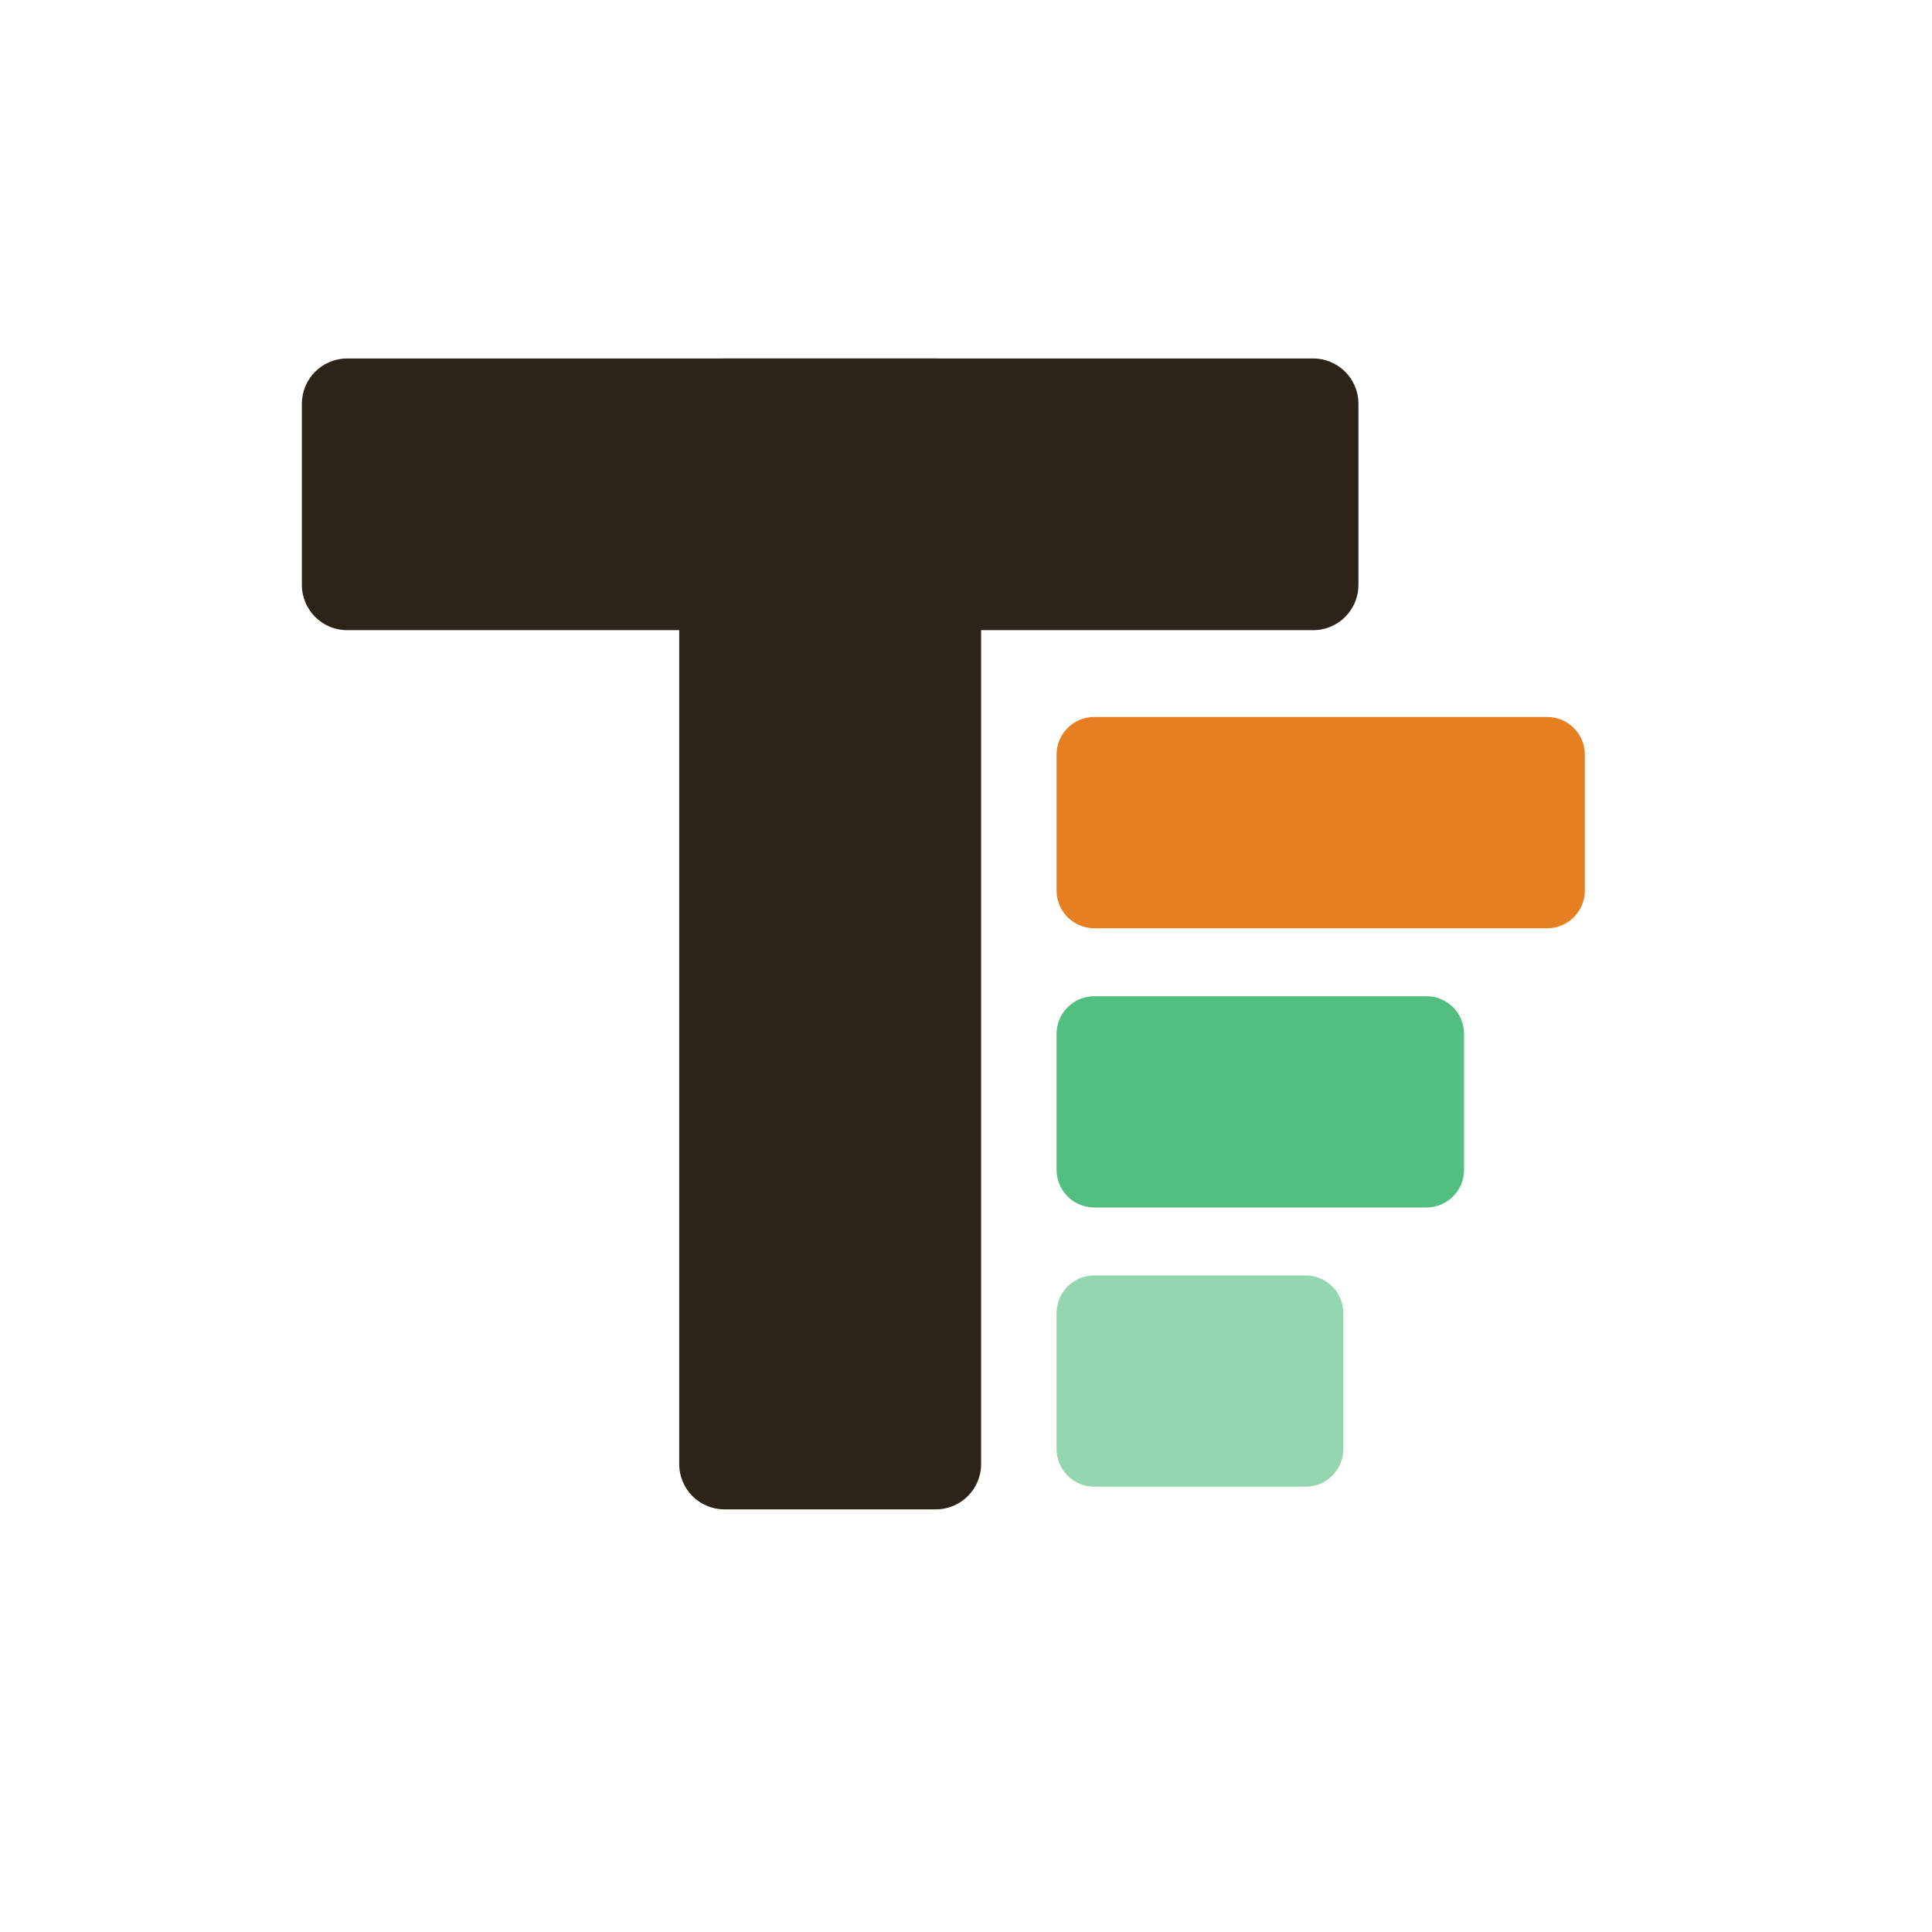
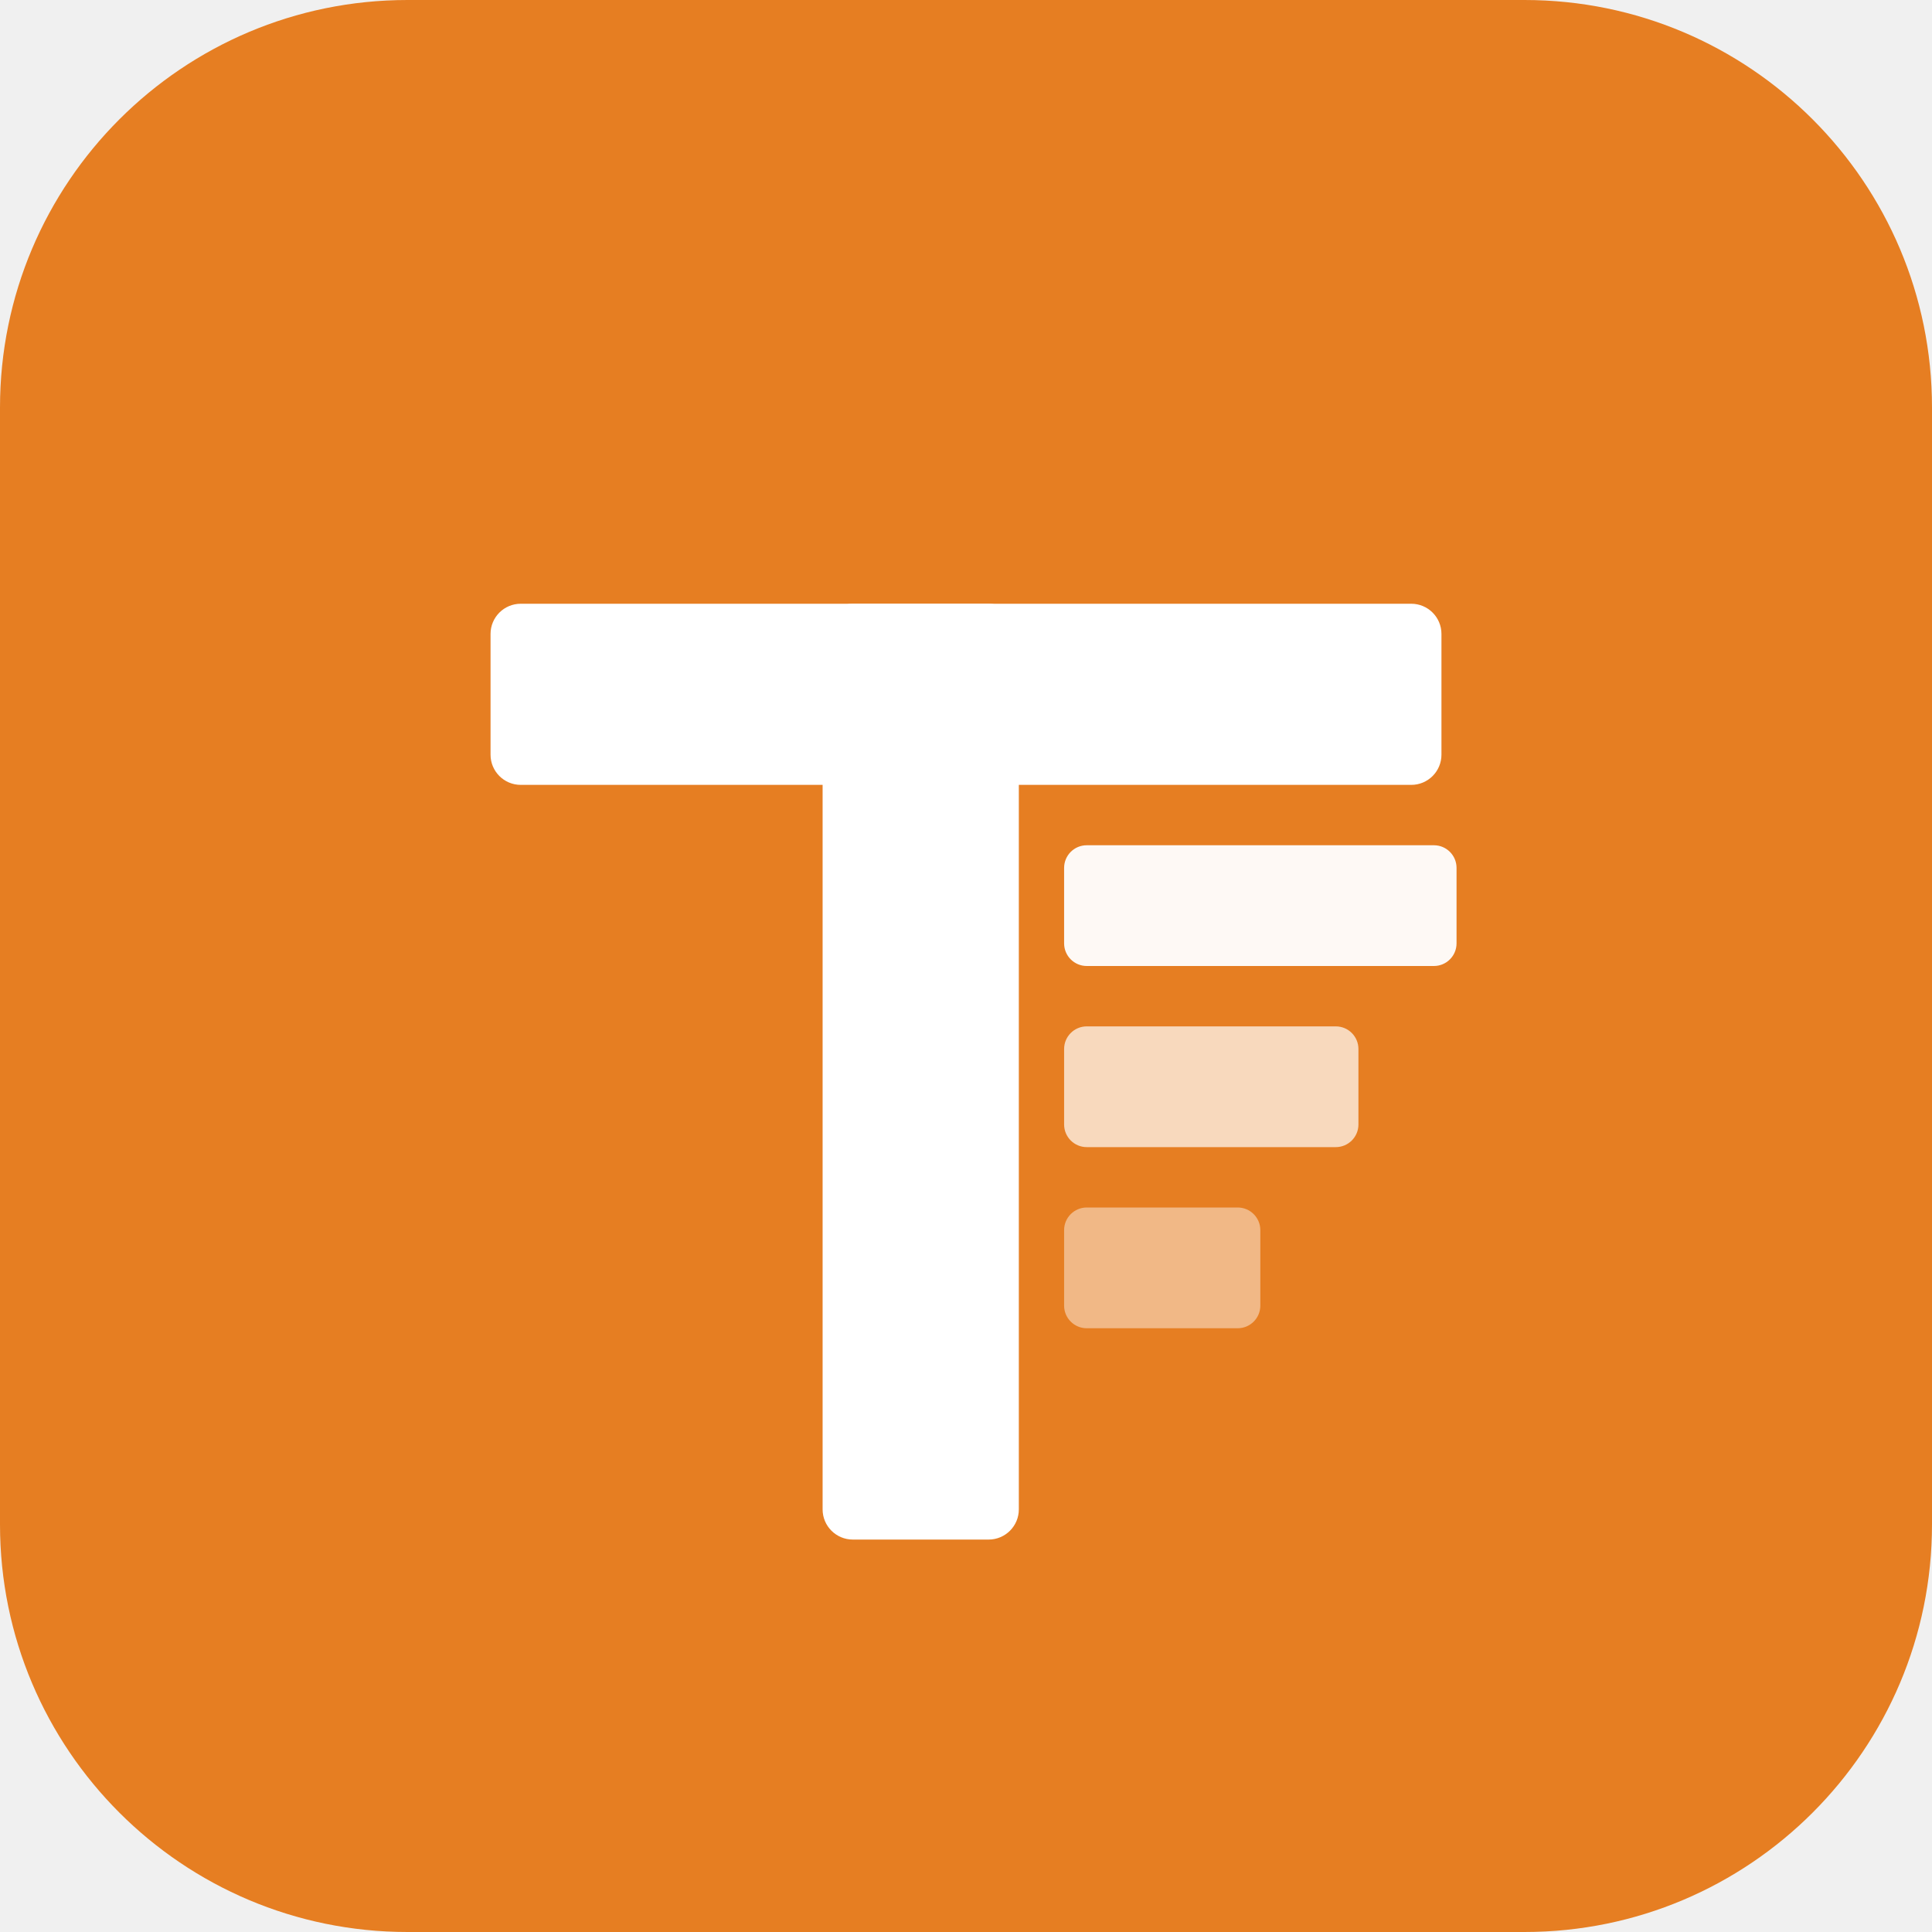
<svg xmlns="http://www.w3.org/2000/svg" viewBox="0 0 512 512">
-   <rect width="512" height="512" fill="#ffffff" />
-   <rect x="80" y="95" width="280" height="72" rx="12" fill="#2c2418" />
-   <rect x="180" y="95" width="80" height="305" rx="12" fill="#2c2418" />
-   <rect x="280" y="190" width="140" height="56" rx="10" fill="#e67e22" />
-   <rect x="280" y="264" width="108" height="56" rx="10" fill="#27ae60" opacity="0.8" />
-   <rect x="280" y="338" width="76" height="56" rx="10" fill="#27ae60" opacity="0.5" />
+   <rect width="512" height="512" rx="108" fill="#e67e22" />
+   <rect x="130" y="160" width="252" height="48" rx="8" fill="#ffffff" />
+   <rect x="218" y="160" width="52" height="248" rx="8" fill="#ffffff" />
+   <rect x="282" y="224" width="104" height="32" rx="6" fill="#ffffff" opacity="0.95" />
+   <rect x="282" y="272" width="78" height="32" rx="6" fill="#ffffff" opacity="0.7" />
+   <rect x="282" y="320" width="52" height="32" rx="6" fill="#ffffff" opacity="0.45" />
</svg>
